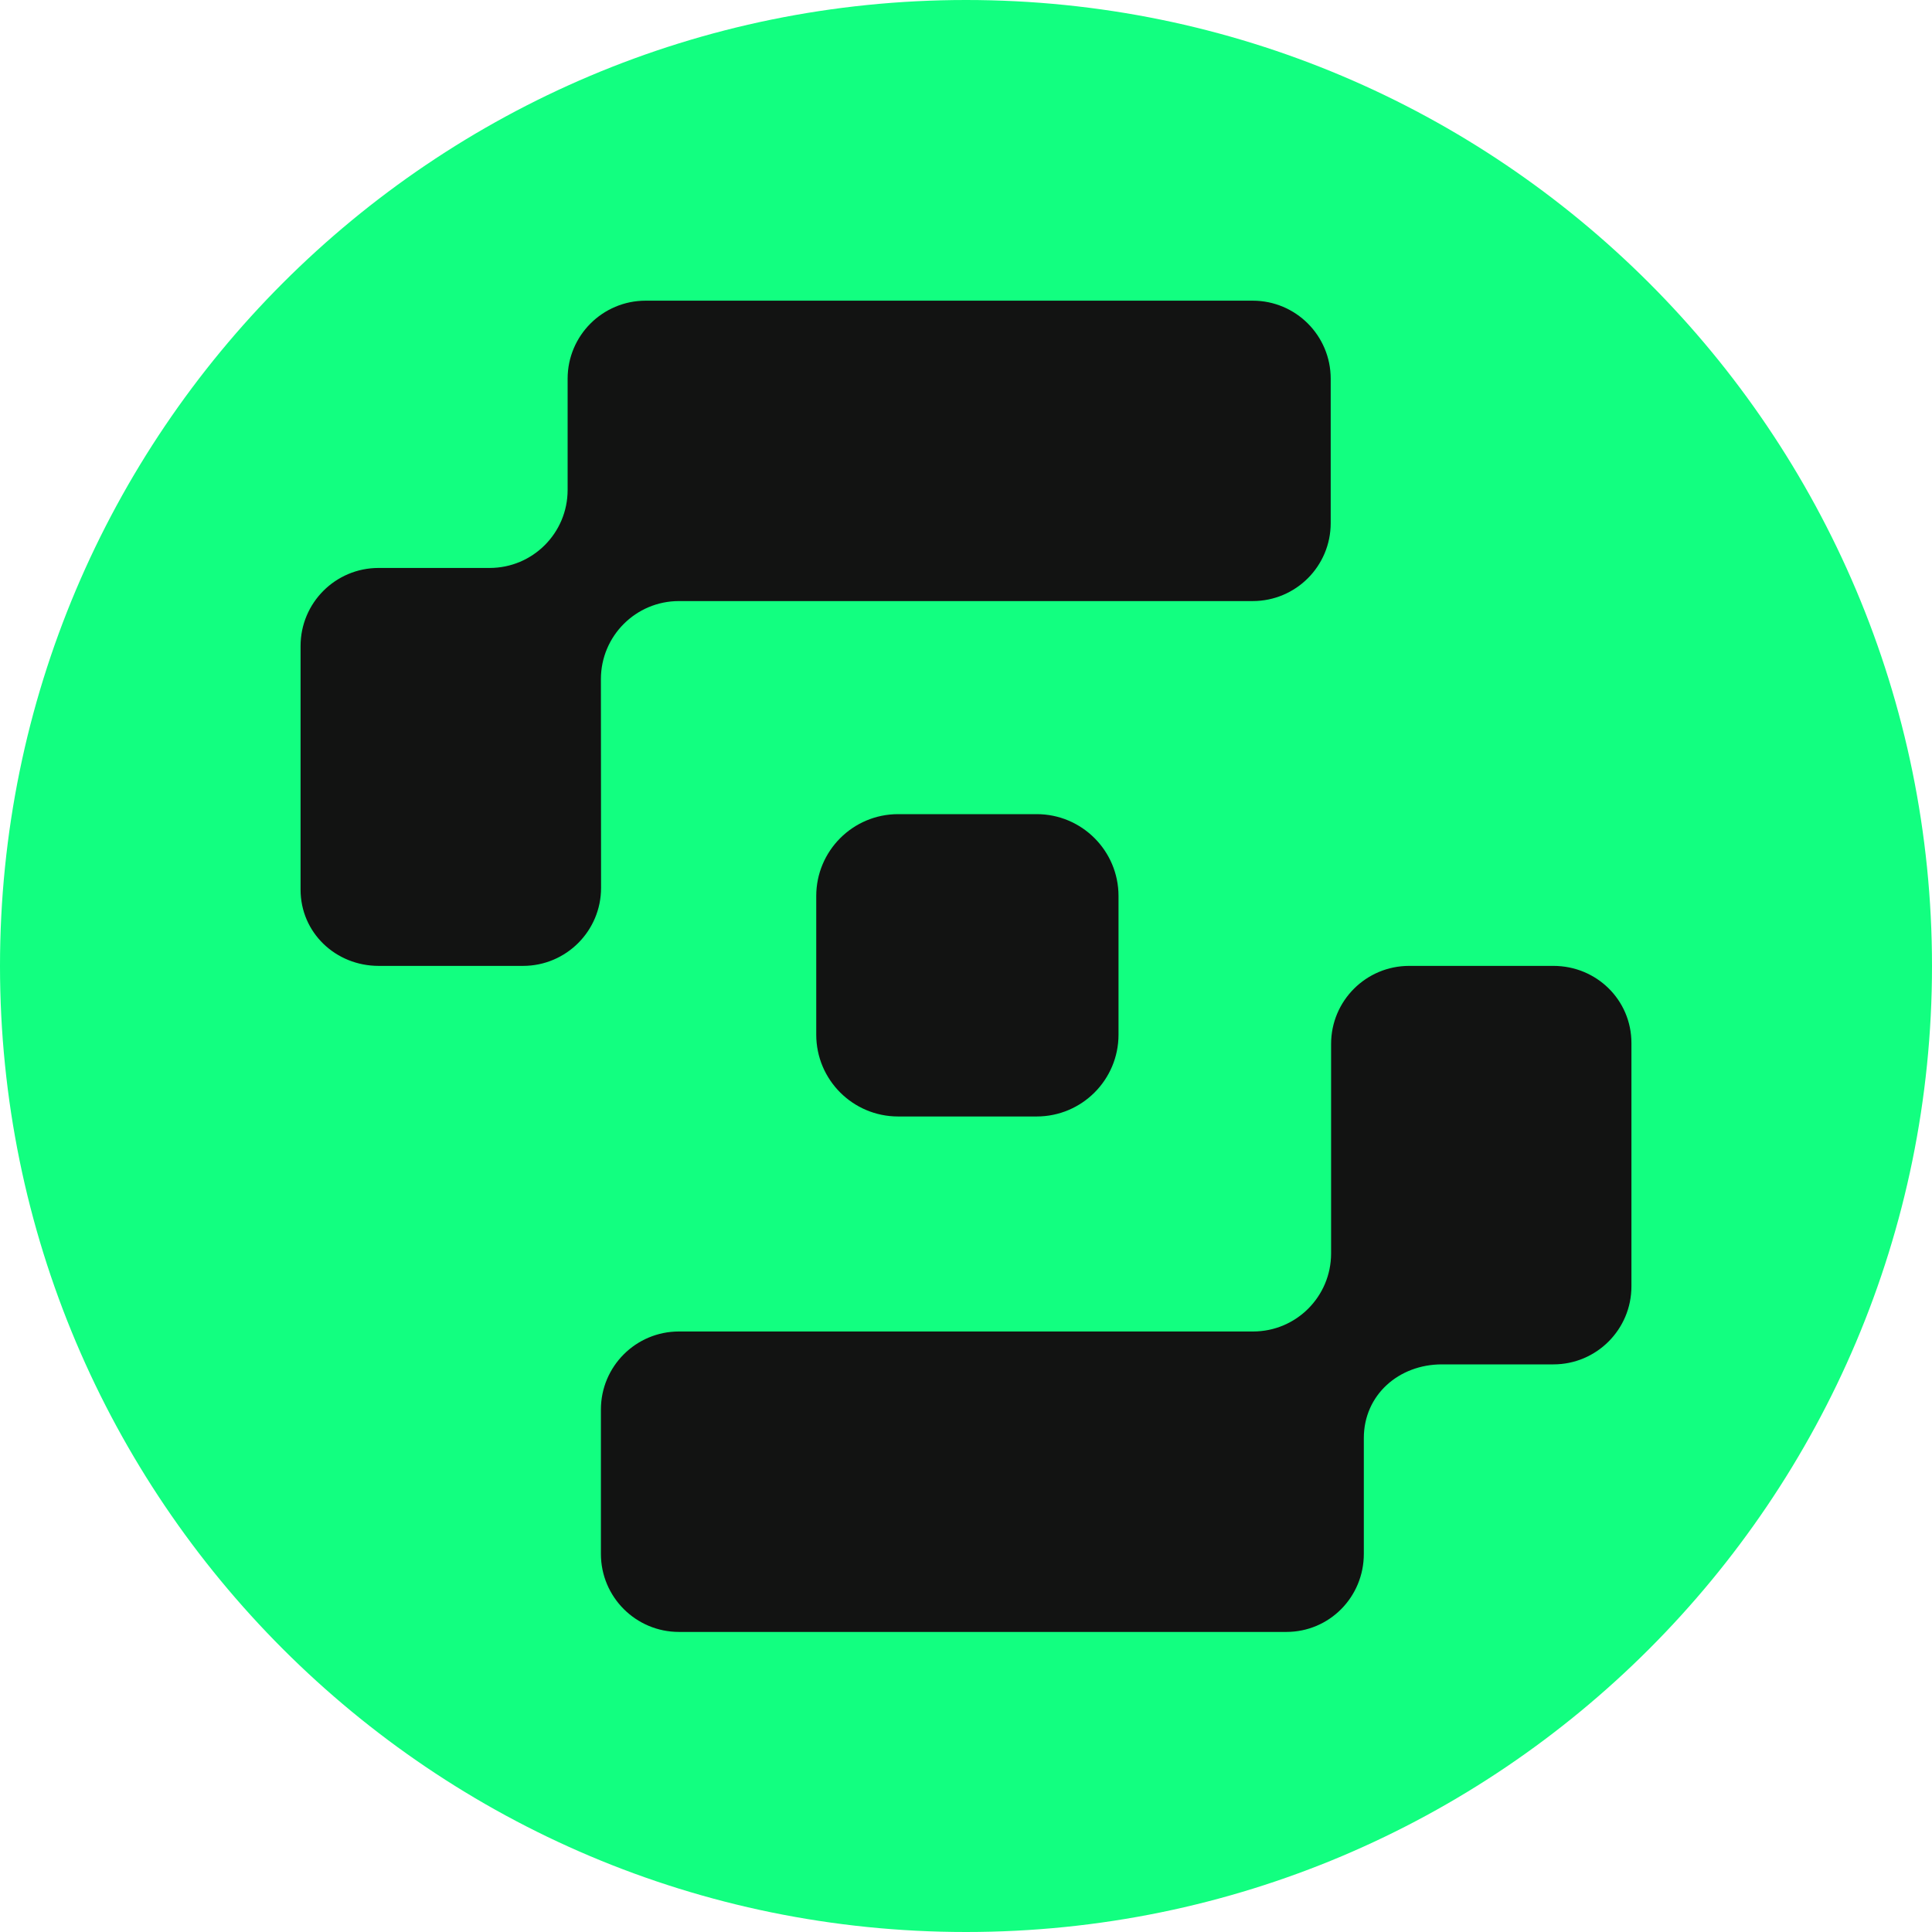
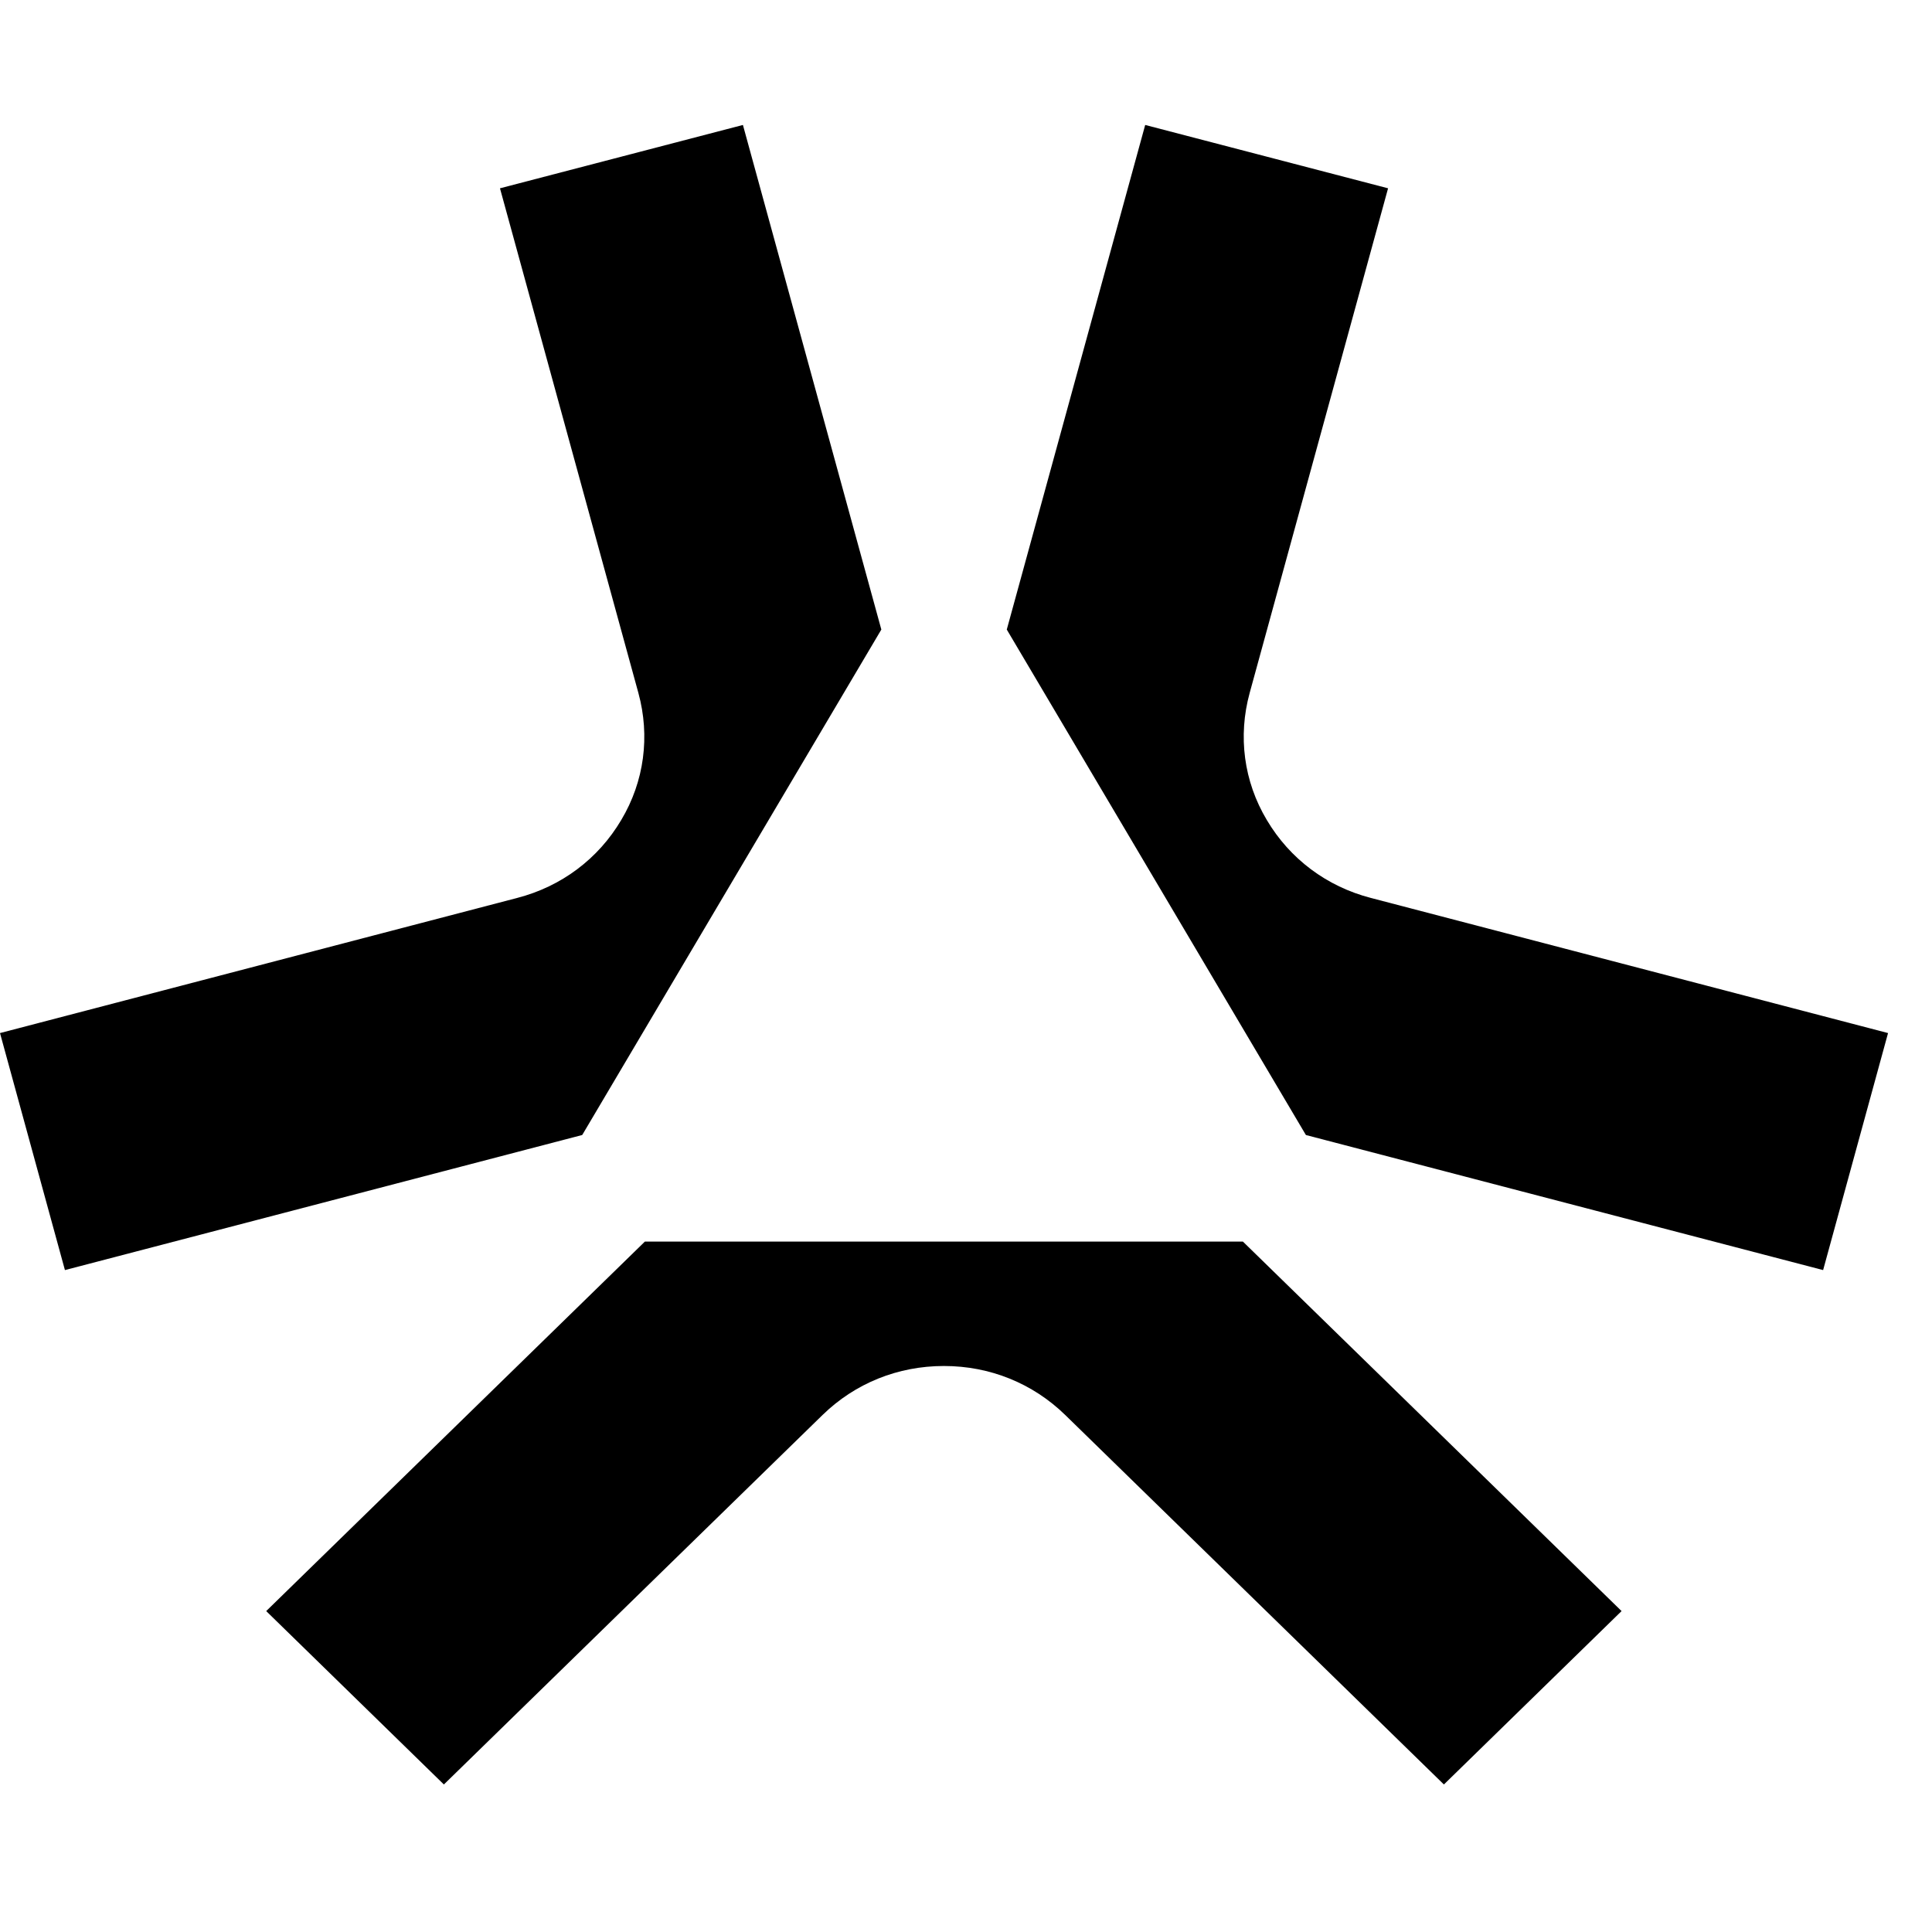
- <svg xmlns="http://www.w3.org/2000/svg" width="40" height="40" viewBox="0 0 35 35" fill="none">
-   <rect width="35" height="35" rx="17.5" fill="#12FF80" />
-   <path d="M28.142 17.498H25.528C24.747 17.498 24.114 18.131 24.114 18.912V22.707C24.114 23.488 23.482 24.121 22.701 24.121H12.3C11.519 24.121 10.886 24.754 10.886 25.535V28.15C10.886 28.931 11.519 29.564 12.3 29.564H23.303C24.084 29.564 24.707 28.931 24.707 28.15V26.052C24.707 25.271 25.34 24.717 26.121 24.717H28.142C28.922 24.717 29.555 24.084 29.555 23.303V18.896C29.555 18.115 28.922 17.498 28.142 17.498H28.142Z" fill="#121312" />
-   <path d="M10.886 12.303C10.886 11.522 11.519 10.889 12.299 10.889H22.694C23.475 10.889 24.107 10.257 24.107 9.476V6.861C24.107 6.08 23.475 5.447 22.694 5.447H11.697C10.916 5.447 10.283 6.08 10.283 6.861V8.876C10.283 9.657 9.651 10.289 8.87 10.289H6.858C6.077 10.289 5.445 10.922 5.445 11.703V16.116C5.445 16.896 6.08 17.498 6.861 17.498H9.475C10.256 17.498 10.889 16.865 10.889 16.084L10.886 12.304V12.303Z" fill="#121312" />
-   <path d="M16.27 14.749H18.781C19.599 14.749 20.263 15.414 20.263 16.232V18.744C20.263 19.562 19.599 20.226 18.781 20.226H16.27C15.451 20.226 14.787 19.562 14.787 18.744V16.232C14.787 15.413 15.452 14.749 16.27 14.749Z" fill="#121312" />
+ <svg xmlns="http://www.w3.org/2000/svg" width="100" height="100" viewBox="0 0 28 28">
+   <g class="logo" transform-origin="14.3 12.5">
+     <path d="M23.501 23.349L18.013 17.994H9.346L3.858 23.349L6.433 25.862L11.921 20.507C12.392 20.048 13.012 19.797 13.68 19.797C14.347 19.797 14.967 20.048 15.438 20.507L20.926 25.862L23.501 23.349Z" fill="currentColor" />
+     <path d="M18.928 16.45L26.422 18.407L27.363 14.972L19.869 13.014C19.227 12.848 18.693 12.447 18.359 11.883C18.025 11.324 17.94 10.669 18.111 10.043L20.117 2.729L16.597 1.811L14.591 9.124L18.924 16.446L18.928 16.45Z" fill="currentColor" />
+     <path d="M0.941 18.407L8.435 16.45L8.44 16.446L12.773 9.124L10.767 1.811L7.246 2.729L9.252 10.043C9.423 10.669 9.338 11.324 9.004 11.883C8.671 12.447 8.136 12.848 7.494 13.014L0 14.972L0.941 18.407Z" fill="currentColor" />
+   </g>
</svg>
